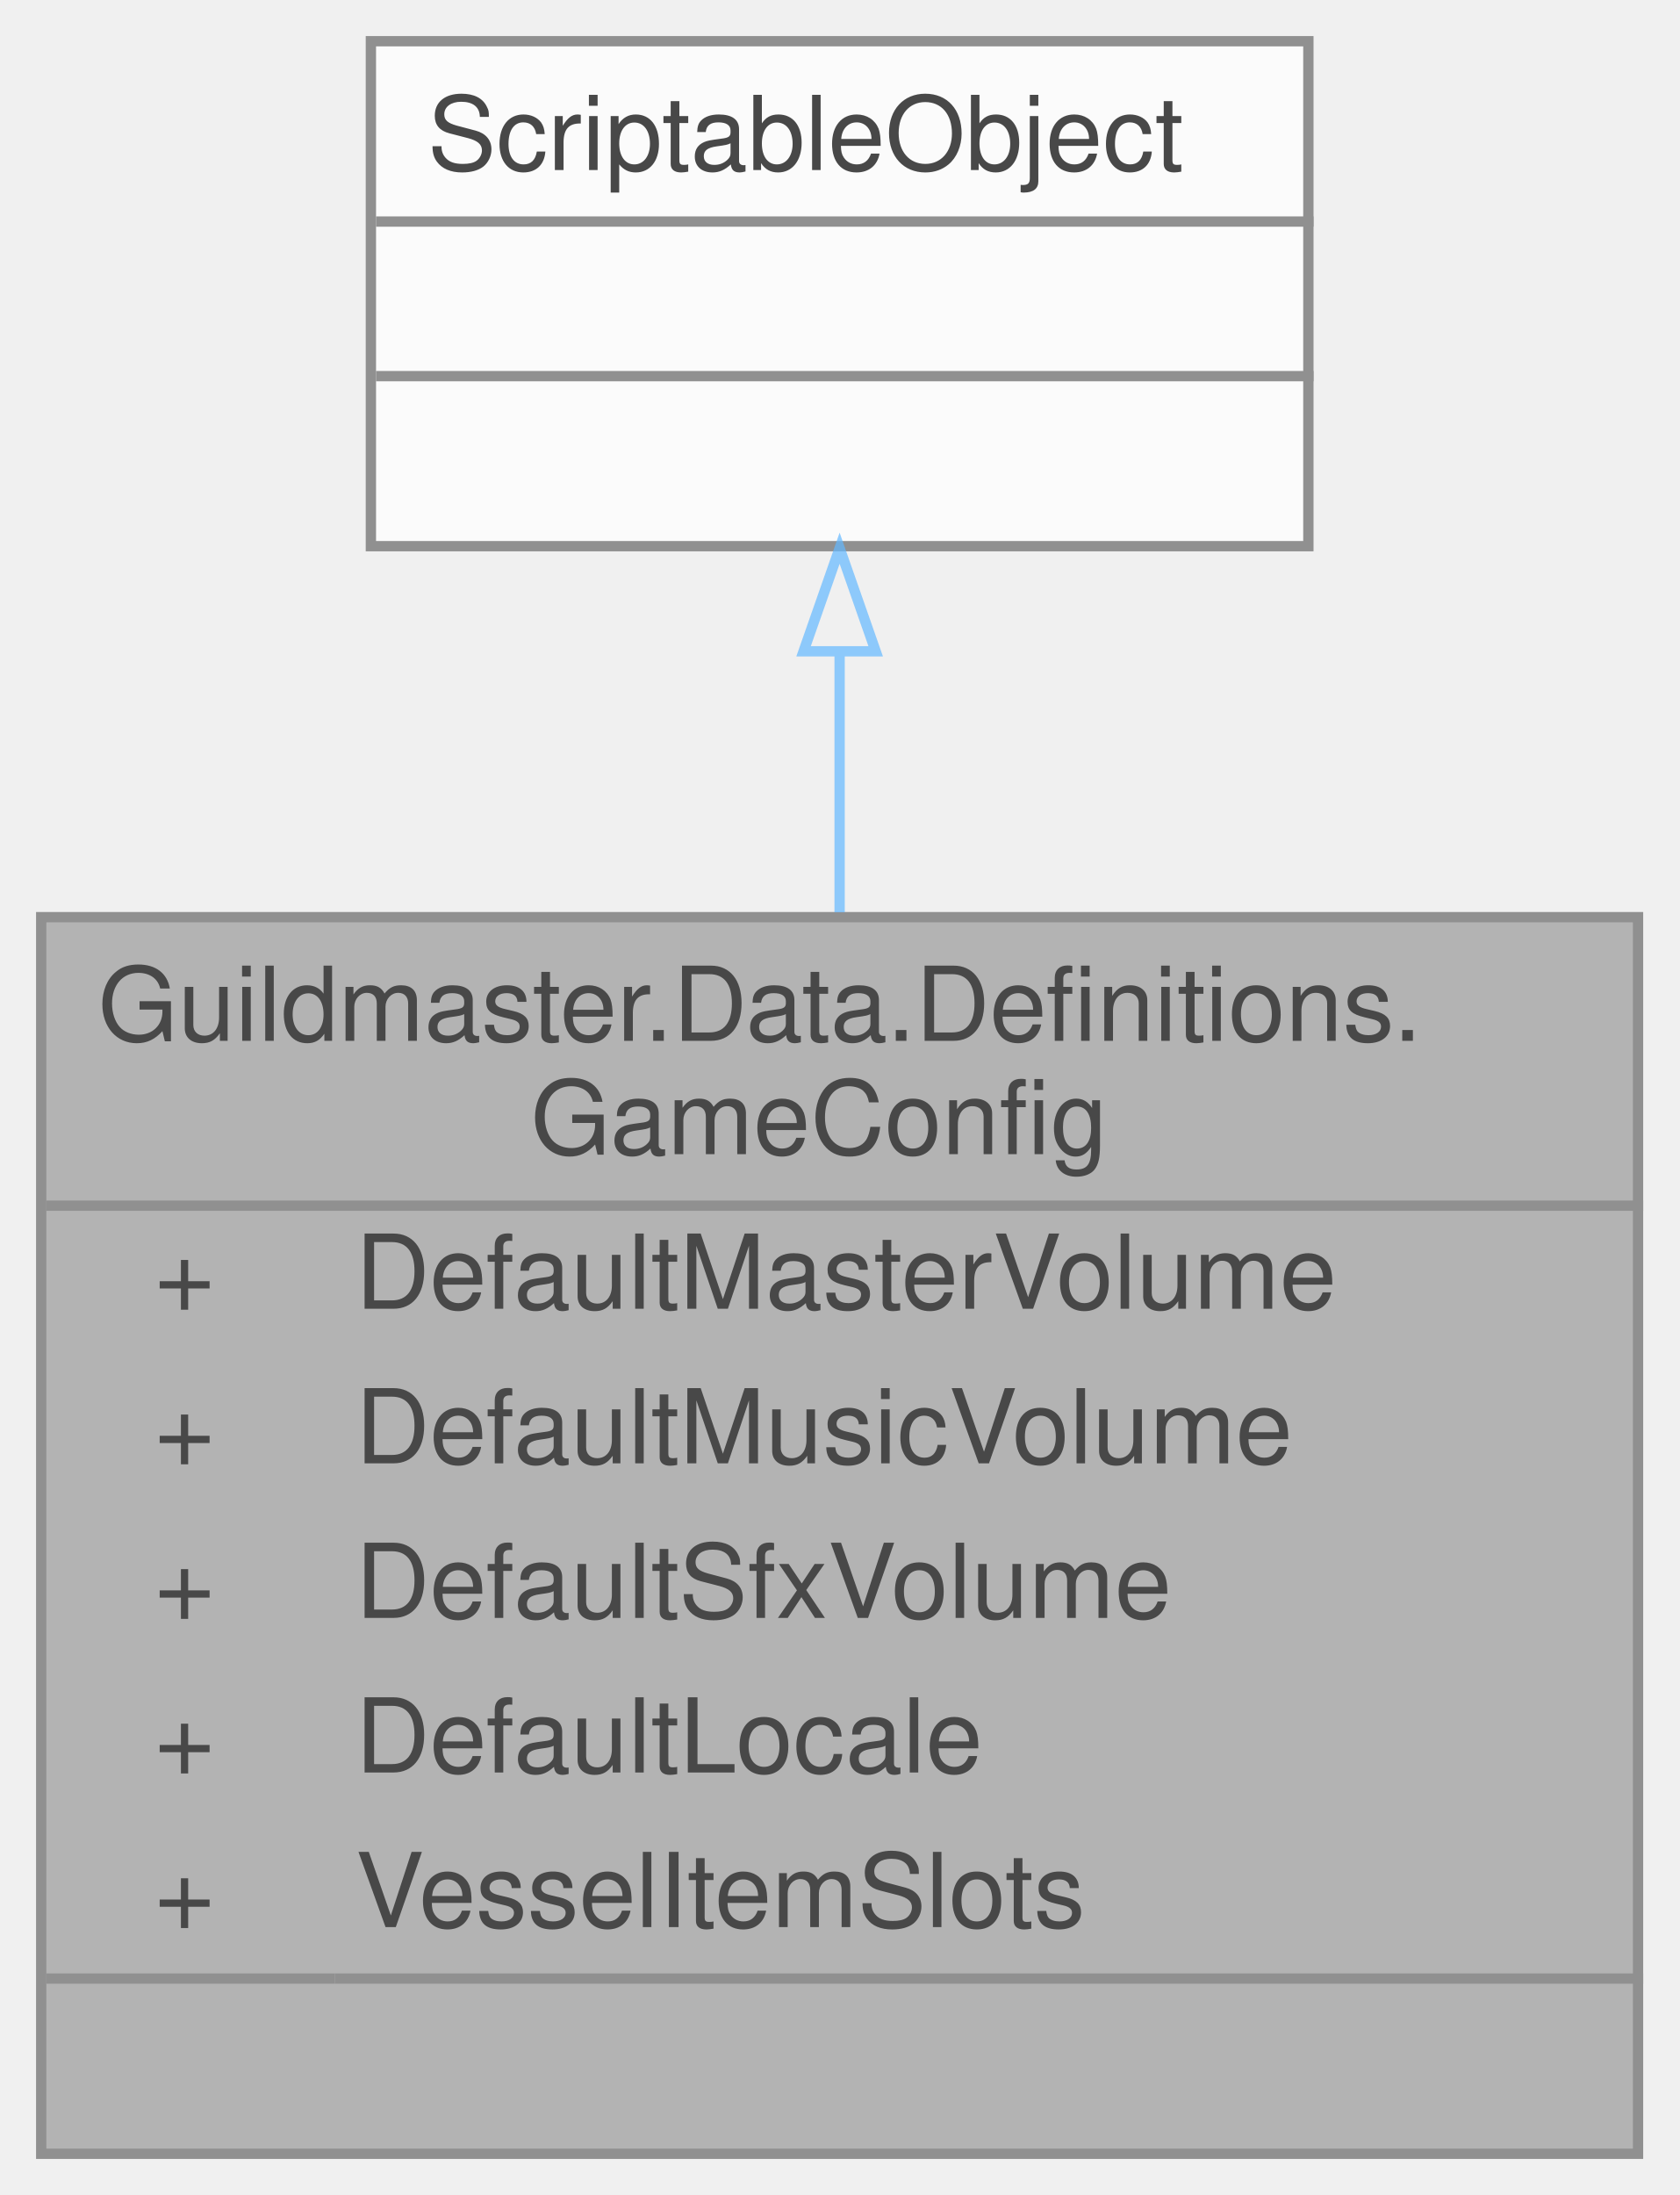
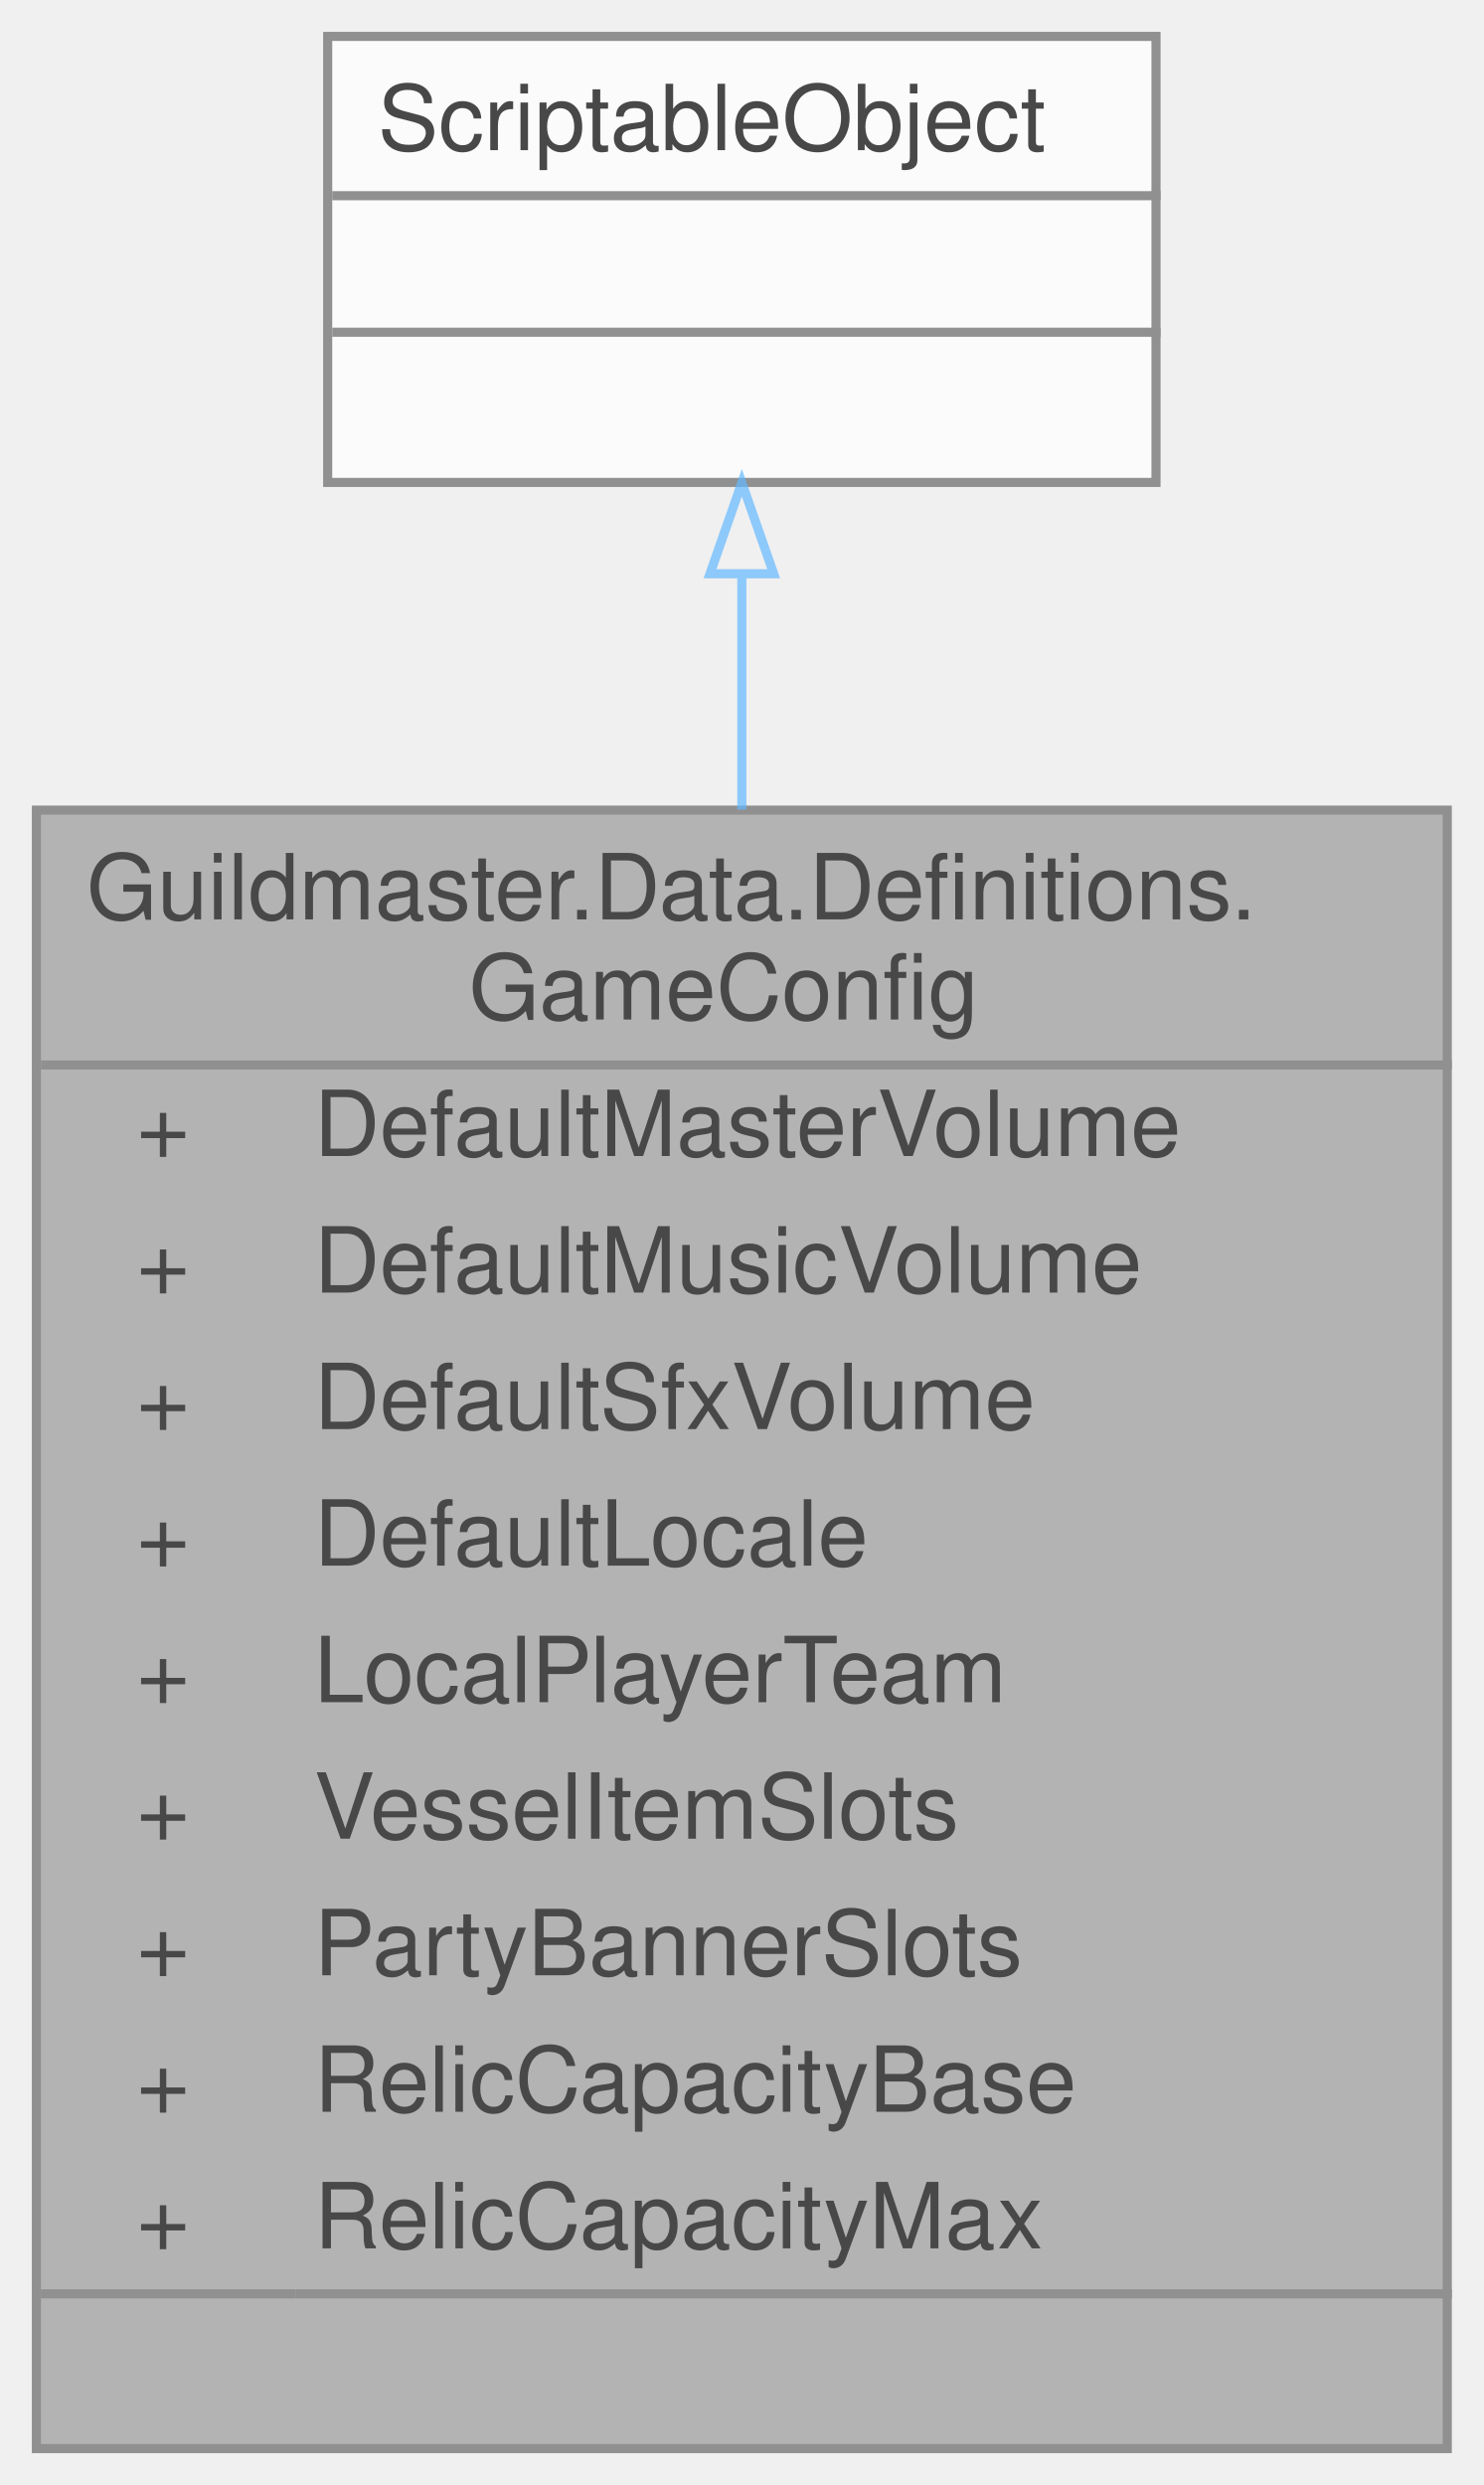
- <svg xmlns="http://www.w3.org/2000/svg" xmlns:xlink="http://www.w3.org/1999/xlink" width="163pt" height="213pt" viewBox="0.00 0.00 163.00 213.00">
+ <svg xmlns="http://www.w3.org/2000/svg" xmlns:xlink="http://www.w3.org/1999/xlink" width="163pt" height="273pt" viewBox="0.00 0.00 163.00 273.00">
  <svg id="main" version="1.1" xml:space="preserve">
    <style type="text/css">
.node, .edge {opacity: 0.7;}
.node.selected, .edge.selected {opacity: 1;}
.edge:hover path { stroke: red; }
.edge:hover polygon { stroke: red; fill: red; }
</style>
    <svg id="graph" class="graph">
-       <g id="graph0" class="graph" transform="scale(1 1) rotate(0) translate(4 209)">
+       <g id="graph0" class="graph" transform="scale(1 1) rotate(0) translate(4 269)">
        <g id="Node000001" class="node">
          <g id="a_Node000001">
            <a xlink:title="Общие дефолты игры (вики «13» §3.4): начальные пользовательские настройки (громкости,...">
-               <polygon fill="#999999" stroke="transparent" points="155,-120 0,-120 0,0 155,0 155,-120" />
-               <text text-anchor="start" x="5.5" y="-108" font-family="Helvetica,sans-Serif" font-size="10.00">Guildmaster.Data.Definitions.</text>
-               <text text-anchor="start" x="47.5" y="-97" font-family="Helvetica,sans-Serif" font-size="10.00">GameConfig</text>
+               <polygon fill="#999999" stroke="transparent" points="155,-180 0,-180 0,0 155,0 155,-180" />
+               <text text-anchor="start" x="5.5" y="-168" font-family="Helvetica,sans-Serif" font-size="10.00">Guildmaster.Data.Definitions.</text>
+               <text text-anchor="start" x="47.5" y="-157" font-family="Helvetica,sans-Serif" font-size="10.00">GameConfig</text>
+               <text text-anchor="start" x="11" y="-142" font-family="Helvetica,sans-Serif" font-size="10.00">+</text>
+               <text text-anchor="start" x="30.5" y="-142" font-family="Helvetica,sans-Serif" font-size="10.00">DefaultMasterVolume</text>
+               <text text-anchor="start" x="11" y="-127" font-family="Helvetica,sans-Serif" font-size="10.00">+</text>
+               <text text-anchor="start" x="30.5" y="-127" font-family="Helvetica,sans-Serif" font-size="10.00">DefaultMusicVolume</text>
+               <text text-anchor="start" x="11" y="-112" font-family="Helvetica,sans-Serif" font-size="10.00">+</text>
+               <text text-anchor="start" x="30.5" y="-112" font-family="Helvetica,sans-Serif" font-size="10.00">DefaultSfxVolume</text>
+               <text text-anchor="start" x="11" y="-97" font-family="Helvetica,sans-Serif" font-size="10.00">+</text>
+               <text text-anchor="start" x="30.5" y="-97" font-family="Helvetica,sans-Serif" font-size="10.00">DefaultLocale</text>
              <text text-anchor="start" x="11" y="-82" font-family="Helvetica,sans-Serif" font-size="10.00">+</text>
-               <text text-anchor="start" x="30.5" y="-82" font-family="Helvetica,sans-Serif" font-size="10.00">DefaultMasterVolume</text>
+               <text text-anchor="start" x="30.5" y="-82" font-family="Helvetica,sans-Serif" font-size="10.00">LocalPlayerTeam</text>
              <text text-anchor="start" x="11" y="-67" font-family="Helvetica,sans-Serif" font-size="10.00">+</text>
-               <text text-anchor="start" x="30.5" y="-67" font-family="Helvetica,sans-Serif" font-size="10.00">DefaultMusicVolume</text>
+               <text text-anchor="start" x="30.5" y="-67" font-family="Helvetica,sans-Serif" font-size="10.00">VesselItemSlots</text>
              <text text-anchor="start" x="11" y="-52" font-family="Helvetica,sans-Serif" font-size="10.00">+</text>
-               <text text-anchor="start" x="30.5" y="-52" font-family="Helvetica,sans-Serif" font-size="10.00">DefaultSfxVolume</text>
+               <text text-anchor="start" x="30.5" y="-52" font-family="Helvetica,sans-Serif" font-size="10.00">PartyBannerSlots</text>
              <text text-anchor="start" x="11" y="-37" font-family="Helvetica,sans-Serif" font-size="10.00">+</text>
-               <text text-anchor="start" x="30.5" y="-37" font-family="Helvetica,sans-Serif" font-size="10.00">DefaultLocale</text>
+               <text text-anchor="start" x="30.5" y="-37" font-family="Helvetica,sans-Serif" font-size="10.00">RelicCapacityBase</text>
              <text text-anchor="start" x="11" y="-22" font-family="Helvetica,sans-Serif" font-size="10.00">+</text>
-               <text text-anchor="start" x="30.5" y="-22" font-family="Helvetica,sans-Serif" font-size="10.00">VesselItemSlots</text>
+               <text text-anchor="start" x="30.5" y="-22" font-family="Helvetica,sans-Serif" font-size="10.00">RelicCapacityMax</text>
              <text text-anchor="start" x="76" y="-7" font-family="Helvetica,sans-Serif" font-size="10.00"> </text>
-               <polygon fill="#666666" stroke="#666666" points="0.5,-92 0.5,-92 155.5,-92 155.5,-92 0.5,-92" />
+               <polygon fill="#666666" stroke="#666666" points="0.5,-152 0.5,-152 155.5,-152 155.5,-152 0.5,-152" />
              <polygon fill="#666666" stroke="#666666" points="0.5,-17 0.5,-17 28.5,-17 28.5,-17 0.5,-17" />
              <polygon fill="#666666" stroke="#666666" points="28.5,-17 28.5,-17 155.5,-17 155.5,-17 28.5,-17" />
-               <polygon fill="none" stroke="#666666" points="0,0 0,-120 155,-120 155,0 0,0" />
+               <polygon fill="none" stroke="#666666" points="0,0 0,-180 155,-180 155,0 0,0" />
            </a>
          </g>
        </g>
        <g id="Node000002" class="node">
          <g id="a_Node000002">
            <a xlink:title=" ">
-               <polygon fill="white" stroke="transparent" points="123,-205 32,-205 32,-156 123,-156 123,-205" />
-               <text text-anchor="start" x="37.5" y="-192.5" font-family="Helvetica,sans-Serif" font-size="10.00">ScriptableObject</text>
-               <text text-anchor="start" x="76" y="-177.5" font-family="Helvetica,sans-Serif" font-size="10.00"> </text>
-               <text text-anchor="start" x="76" y="-162.5" font-family="Helvetica,sans-Serif" font-size="10.00"> </text>
-               <polygon fill="#666666" stroke="#666666" points="32.5,-187.5 32.5,-187.5 123.5,-187.5 123.5,-187.5 32.5,-187.5" />
-               <polygon fill="#666666" stroke="#666666" points="32.5,-172.5 32.5,-172.5 123.5,-172.5 123.5,-172.5 32.5,-172.5" />
-               <polygon fill="none" stroke="#666666" points="32,-156 32,-205 123,-205 123,-156 32,-156" />
+               <polygon fill="white" stroke="transparent" points="123,-265 32,-265 32,-216 123,-216 123,-265" />
+               <text text-anchor="start" x="37.5" y="-252.5" font-family="Helvetica,sans-Serif" font-size="10.00">ScriptableObject</text>
+               <text text-anchor="start" x="76" y="-237.5" font-family="Helvetica,sans-Serif" font-size="10.00"> </text>
+               <text text-anchor="start" x="76" y="-222.5" font-family="Helvetica,sans-Serif" font-size="10.00"> </text>
+               <polygon fill="#666666" stroke="#666666" points="32.5,-247.5 32.5,-247.5 123.5,-247.5 123.5,-247.5 32.5,-247.5" />
+               <polygon fill="#666666" stroke="#666666" points="32.5,-232.5 32.5,-232.5 123.5,-232.5 123.5,-232.5 32.5,-232.5" />
+               <polygon fill="none" stroke="#666666" points="32,-216 32,-265 123,-265 123,-216 32,-216" />
            </a>
          </g>
        </g>
        <g id="edge1_Node000001_Node000002" class="edge">
          <g id="a_edge1_Node000001_Node000002">
            <a xlink:title=" ">
-               <path fill="none" stroke="#63b8ff" d="M77.5,-145.59C77.5,-137.71 77.5,-129.09 77.5,-120.47" />
-               <polygon fill="none" stroke="#63b8ff" points="74,-145.8 77.5,-155.8 81,-145.8 74,-145.8" />
+               <path fill="none" stroke="#63b8ff" d="M77.5,-205.81C77.5,-197.92 77.5,-189.14 77.5,-180.06" />
+               <polygon fill="none" stroke="#63b8ff" points="74,-205.97 77.5,-215.97 81,-205.97 74,-205.97" />
            </a>
          </g>
        </g>
      </g>
    </svg>
  </svg>
  <style type="text/css">

[data-mouse-over-selected='false'] { opacity: 0.7; }
[data-mouse-over-selected='true']  { opacity: 1.0; }

</style>
</svg>
